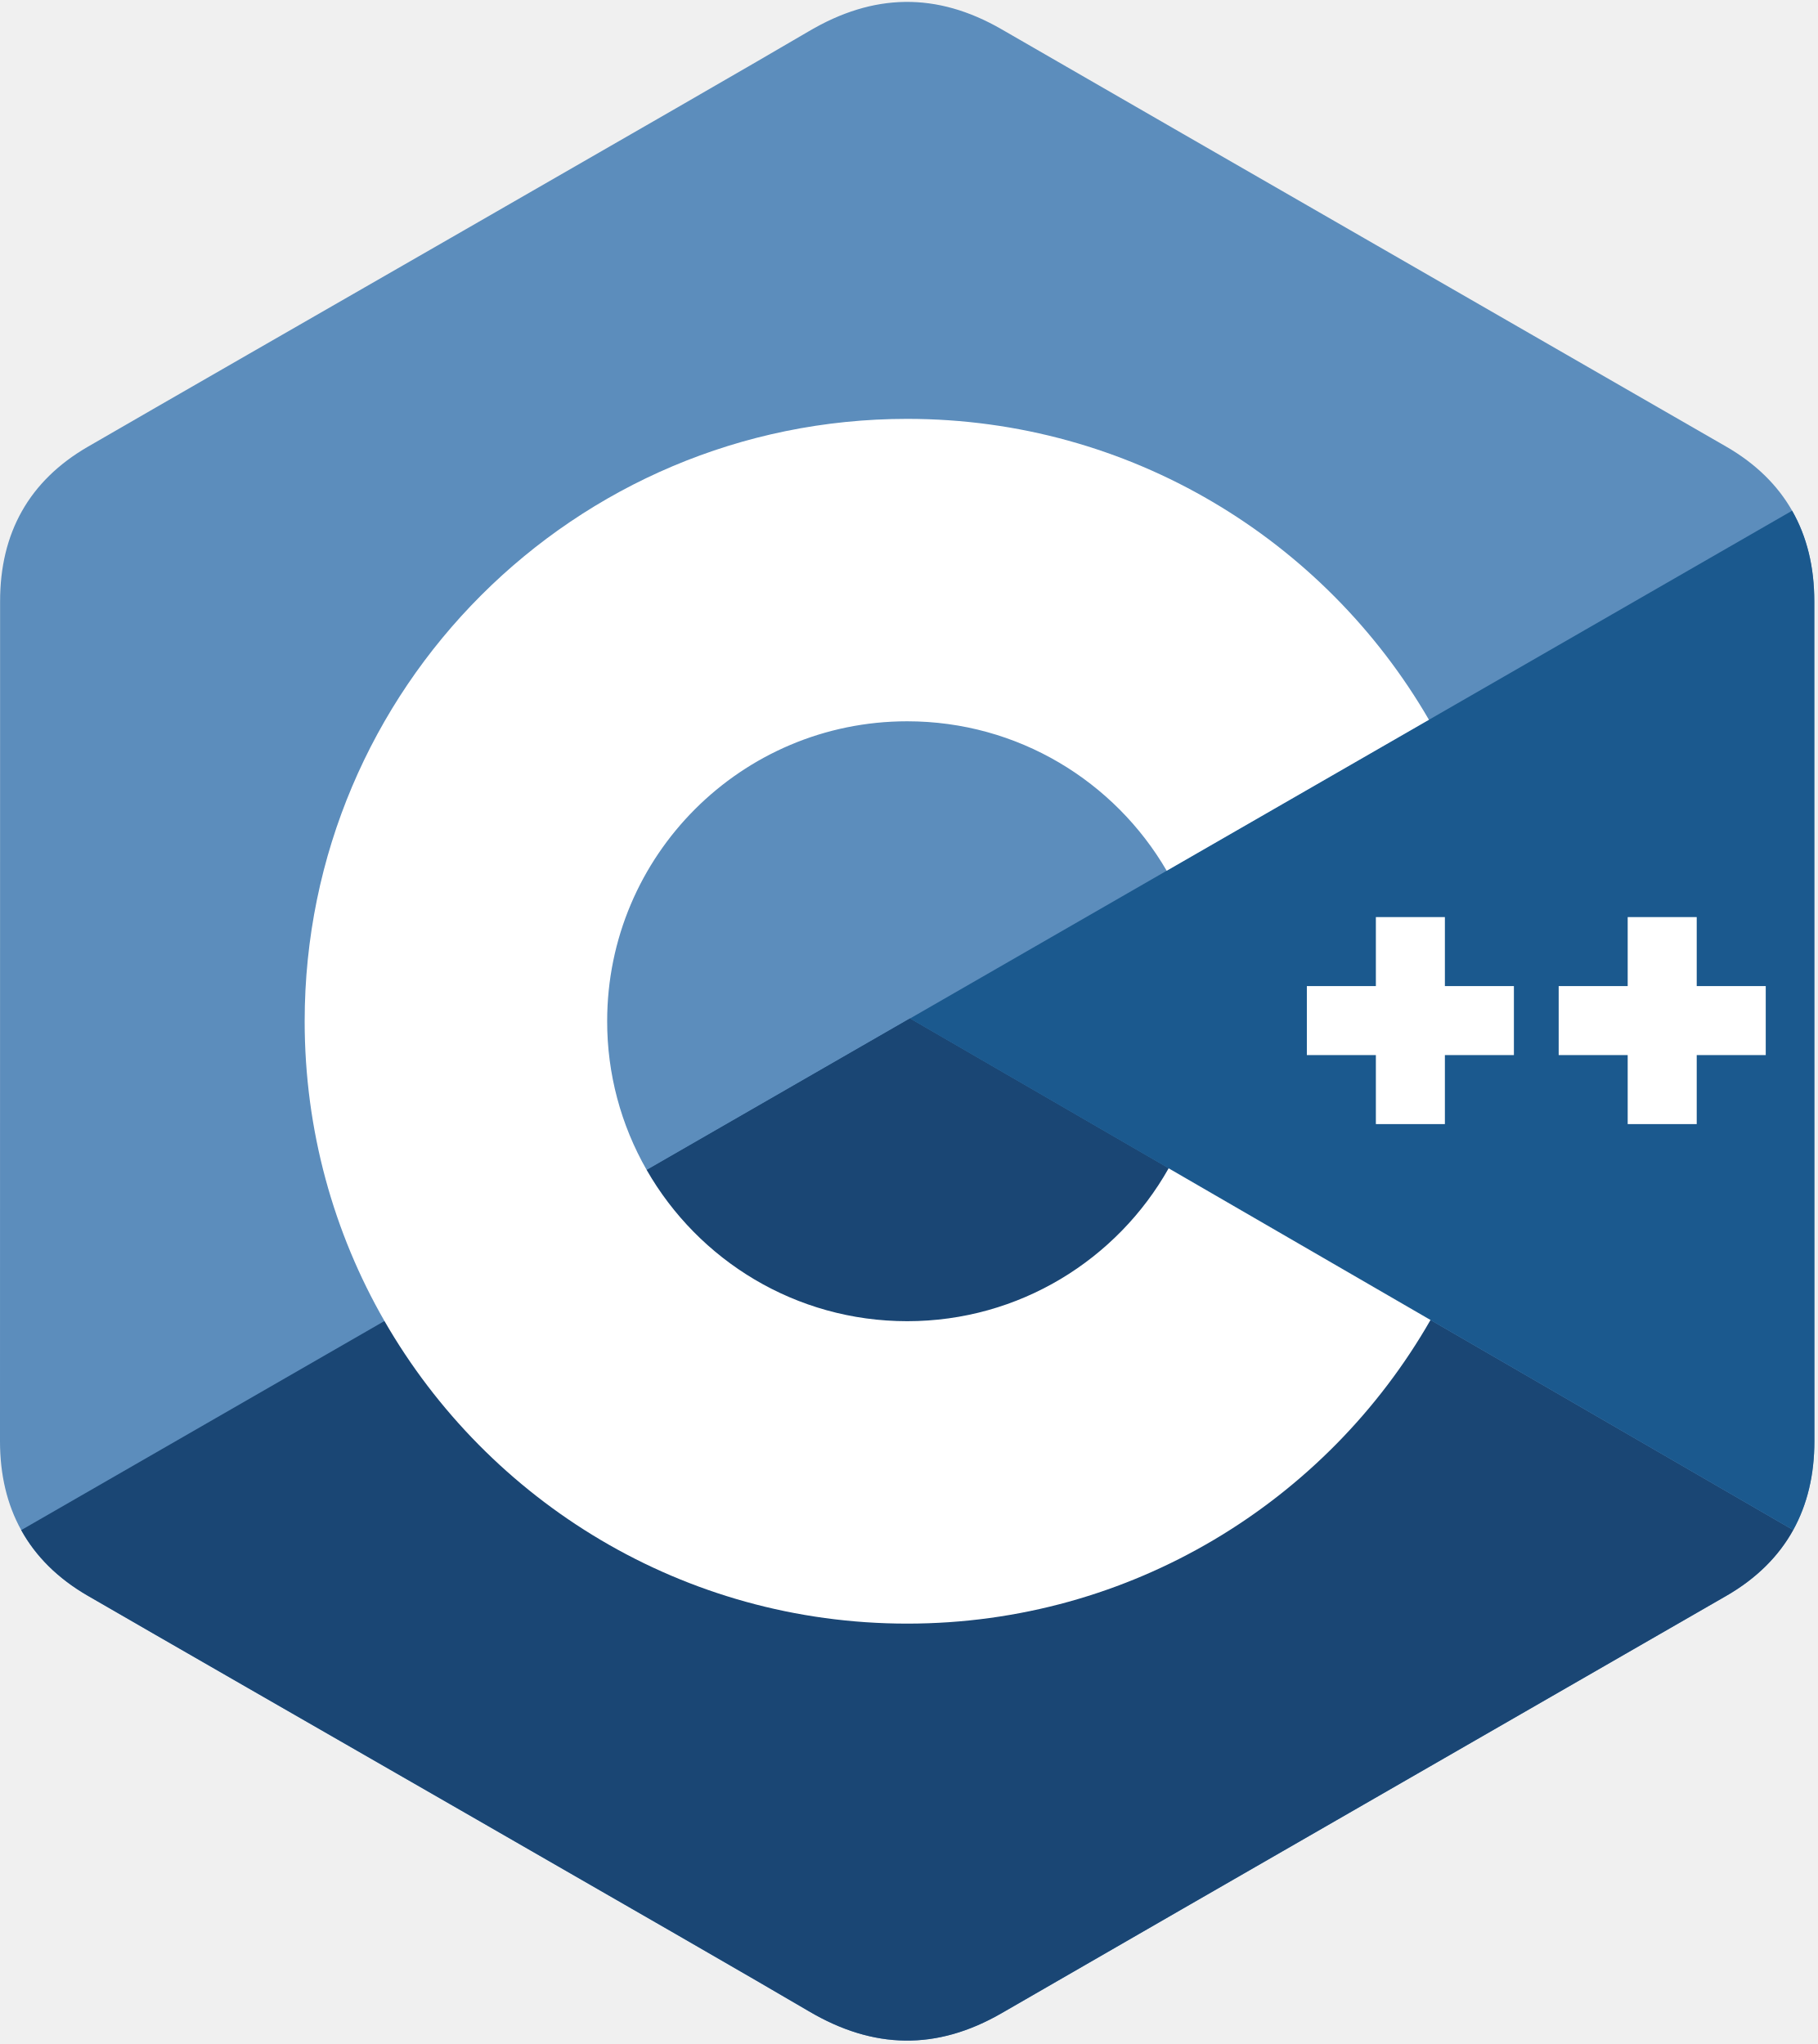
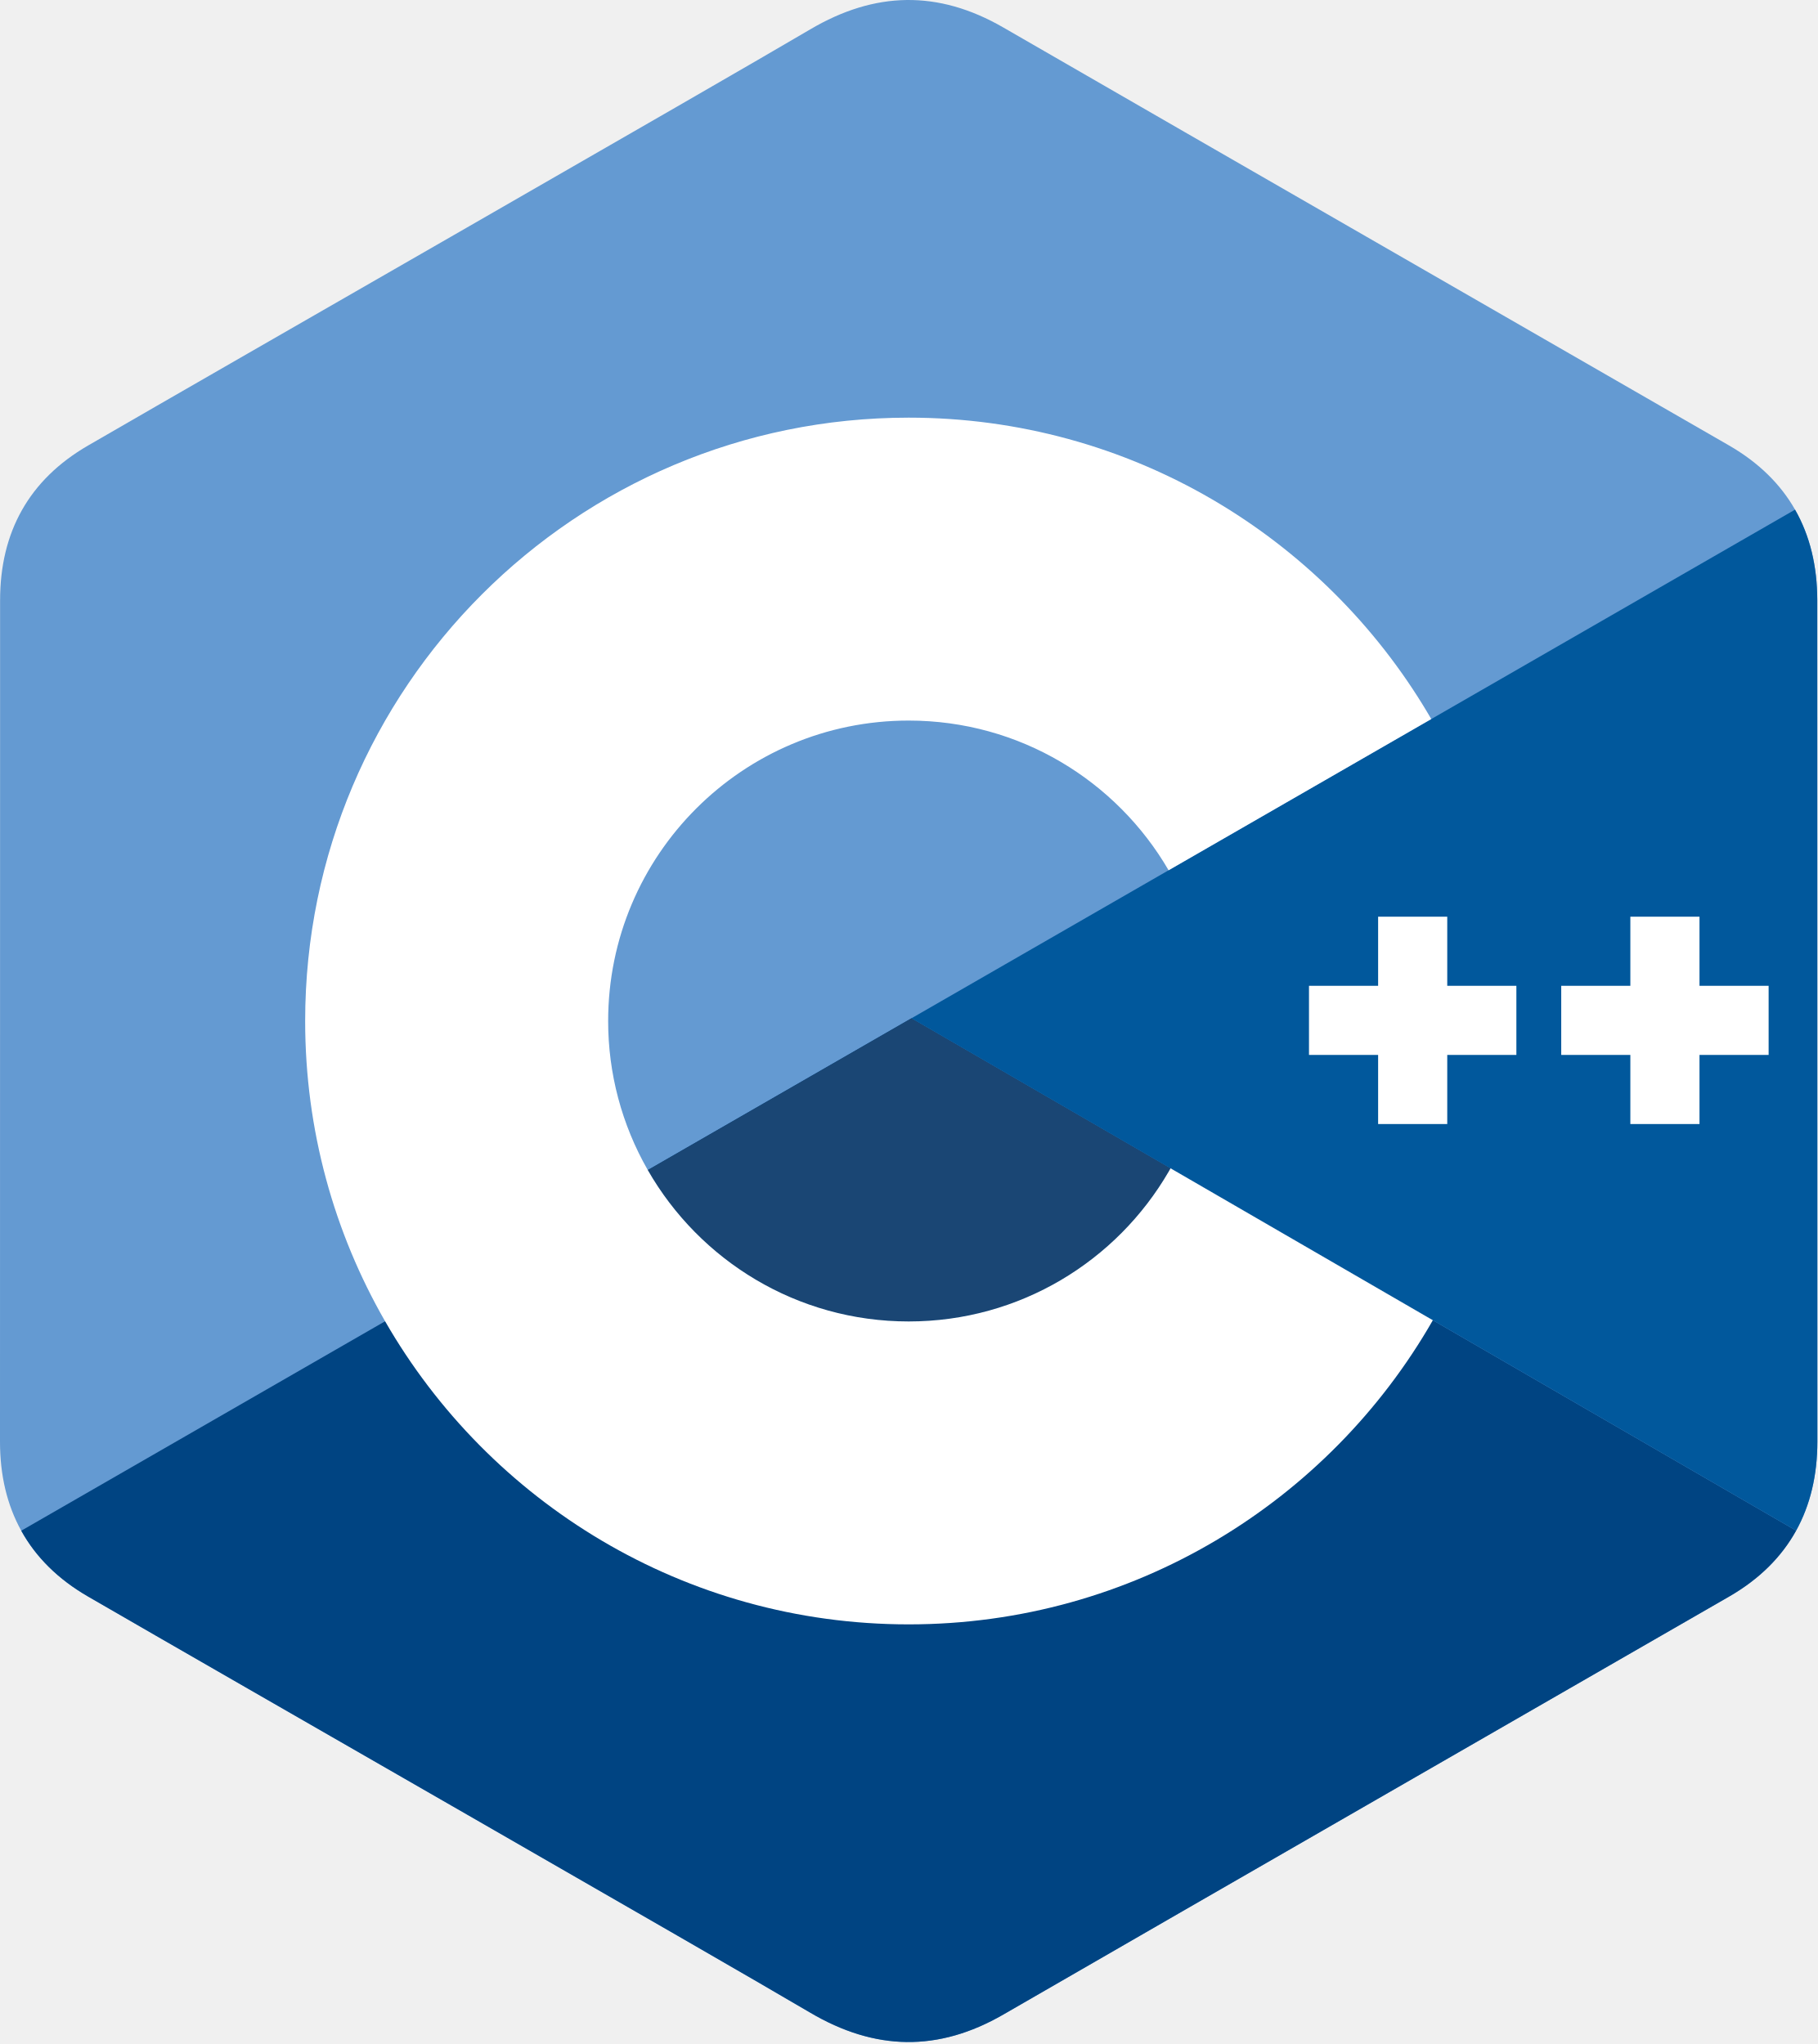
<svg xmlns="http://www.w3.org/2000/svg" width="256" height="288" preserveAspectRatio="xMidYMid">
-   <path d="M255.569 84.72c-.002-4.83-1.035-9.098-3.124-12.761-2.052-3.602-5.125-6.621-9.247-9.008-34.025-19.619-68.083-39.178-102.097-58.817-9.17-5.294-18.061-5.101-27.163.269C100.395 12.39 32.59 51.237 12.385 62.94 4.064 67.757.015 75.129.013 84.711 0 124.166.013 163.62 0 203.076c.002 4.724.991 8.909 2.988 12.517 2.053 3.711 5.169 6.813 9.386 9.254 20.206 11.703 88.02 50.547 101.56 58.536 9.106 5.373 17.997 5.565 27.17.269 34.015-19.64 68.075-39.198 102.105-58.817 4.217-2.44 7.333-5.544 9.386-9.252 1.994-3.608 2.985-7.793 2.987-12.518 0 0 0-78.889-.013-118.345" fill="#5C8DBC" />
-   <path d="M128.182 143.509L2.988 215.593c2.053 3.711 5.169 6.813 9.386 9.254 20.206 11.703 88.02 50.547 101.56 58.536 9.106 5.373 17.997 5.565 27.17.269 34.015-19.64 68.075-39.198 102.105-58.817 4.217-2.44 7.333-5.544 9.386-9.252l-124.413-72.074" fill="#1A4674" />
-   <path d="M91.101 164.861c7.285 12.718 20.98 21.296 36.69 21.296 15.807 0 29.58-8.687 36.828-21.541l-36.437-21.107-37.081 21.352" fill="#1A4674" />
-   <path d="M255.569 84.72c-.002-4.83-1.035-9.098-3.124-12.761l-124.263 71.55 124.413 72.074c1.994-3.608 2.985-7.793 2.987-12.518 0 0 0-78.889-.013-118.345" fill="#1B598E" />
-   <path d="M248.728 148.661h-9.722v9.724h-9.724v-9.724h-9.721v-9.721h9.721v-9.722h9.724v9.722h9.722v9.721M213.253 148.661h-9.721v9.724h-9.722v-9.724h-9.722v-9.721h9.722v-9.722h9.722v9.722h9.721v9.721" fill="#FFF" />
-   <path d="M164.619 164.616c-7.248 12.854-21.021 21.541-36.828 21.541-15.71 0-29.405-8.578-36.69-21.296a42.062 42.062 0 01-5.574-20.968c0-23.341 18.923-42.263 42.264-42.263 15.609 0 29.232 8.471 36.553 21.059l36.941-21.272c-14.683-25.346-42.096-42.398-73.494-42.398-46.876 0-84.875 38-84.875 84.874 0 15.378 4.091 29.799 11.241 42.238 14.646 25.48 42.137 42.637 73.634 42.637 31.555 0 59.089-17.226 73.714-42.781l-36.886-21.371" fill="#FFF" />
+   <path d="M255.987 84.59c-.002-4.837-1.037-9.112-3.13-12.781-2.054-3.608-5.133-6.632-9.261-9.023-34.08-19.651-68.195-39.242-102.264-58.913-9.185-5.303-18.09-5.11-27.208.27-13.565 8-81.48 46.91-101.719 58.632C4.071 67.6.015 74.984.013 84.58 0 124.101.013 163.62 0 203.141c0 4.73.993 8.923 2.993 12.537 2.056 3.717 5.177 6.824 9.401 9.269 20.24 11.722 88.164 50.63 101.726 58.631 9.121 5.382 18.027 5.575 27.215.27 34.07-19.672 68.186-39.262 102.272-58.913 4.224-2.444 7.345-5.553 9.401-9.267 1.997-3.614 2.992-7.806 2.992-12.539 0 0 0-79.018-.013-118.539" fill="#649AD2" />
+   <path d="M128.392 143.476l-125.4 72.202c2.057 3.717 5.178 6.824 9.402 9.269 20.24 11.722 88.164 50.63 101.726 58.631 9.121 5.382 18.027 5.575 27.215.27 34.07-19.672 68.186-39.262 102.272-58.913 4.224-2.444 7.345-5.553 9.401-9.267l-124.616-72.192" fill="#004482" />
+   <path d="M91.25 164.863c7.297 12.738 21.014 21.33 36.75 21.33 15.833 0 29.628-8.7 36.888-21.576l-36.496-21.141-37.142 21.387" fill="#1A4674" />
+   <path d="M255.987 84.59c-.002-4.837-1.037-9.112-3.13-12.781l-124.465 71.667 124.616 72.192c1.997-3.614 2.99-7.806 2.992-12.539 0 0 0-79.018-.013-118.539" fill="#01589C" />
+   <path d="M249.135 148.636h-9.738v9.74h-9.74v-9.74h-9.737V138.9h9.737v-9.738h9.74v9.738h9.738v9.737zM128 58.847c31.135 0 58.358 16.74 73.17 41.709l.444.759-37.001 21.307c-7.333-12.609-20.978-21.094-36.613-21.094-23.38 0-42.333 18.953-42.333 42.332a42.13 42.13 0 005.583 21.003c7.297 12.738 21.014 21.33 36.75 21.33 15.659 0 29.325-8.51 36.647-21.153l.241-.423 36.947 21.406c-14.65 25.597-42.228 42.851-73.835 42.851-31.549 0-59.084-17.185-73.754-42.707-7.162-12.459-11.26-26.904-11.26-42.307 0-46.95 38.061-85.013 85.014-85.013zm75.865 70.314v9.738h9.737v9.737h-9.737v9.74h-9.738v-9.74h-9.738V138.9h9.738v-9.738h9.738z" fill="#FFF" />
</svg>
